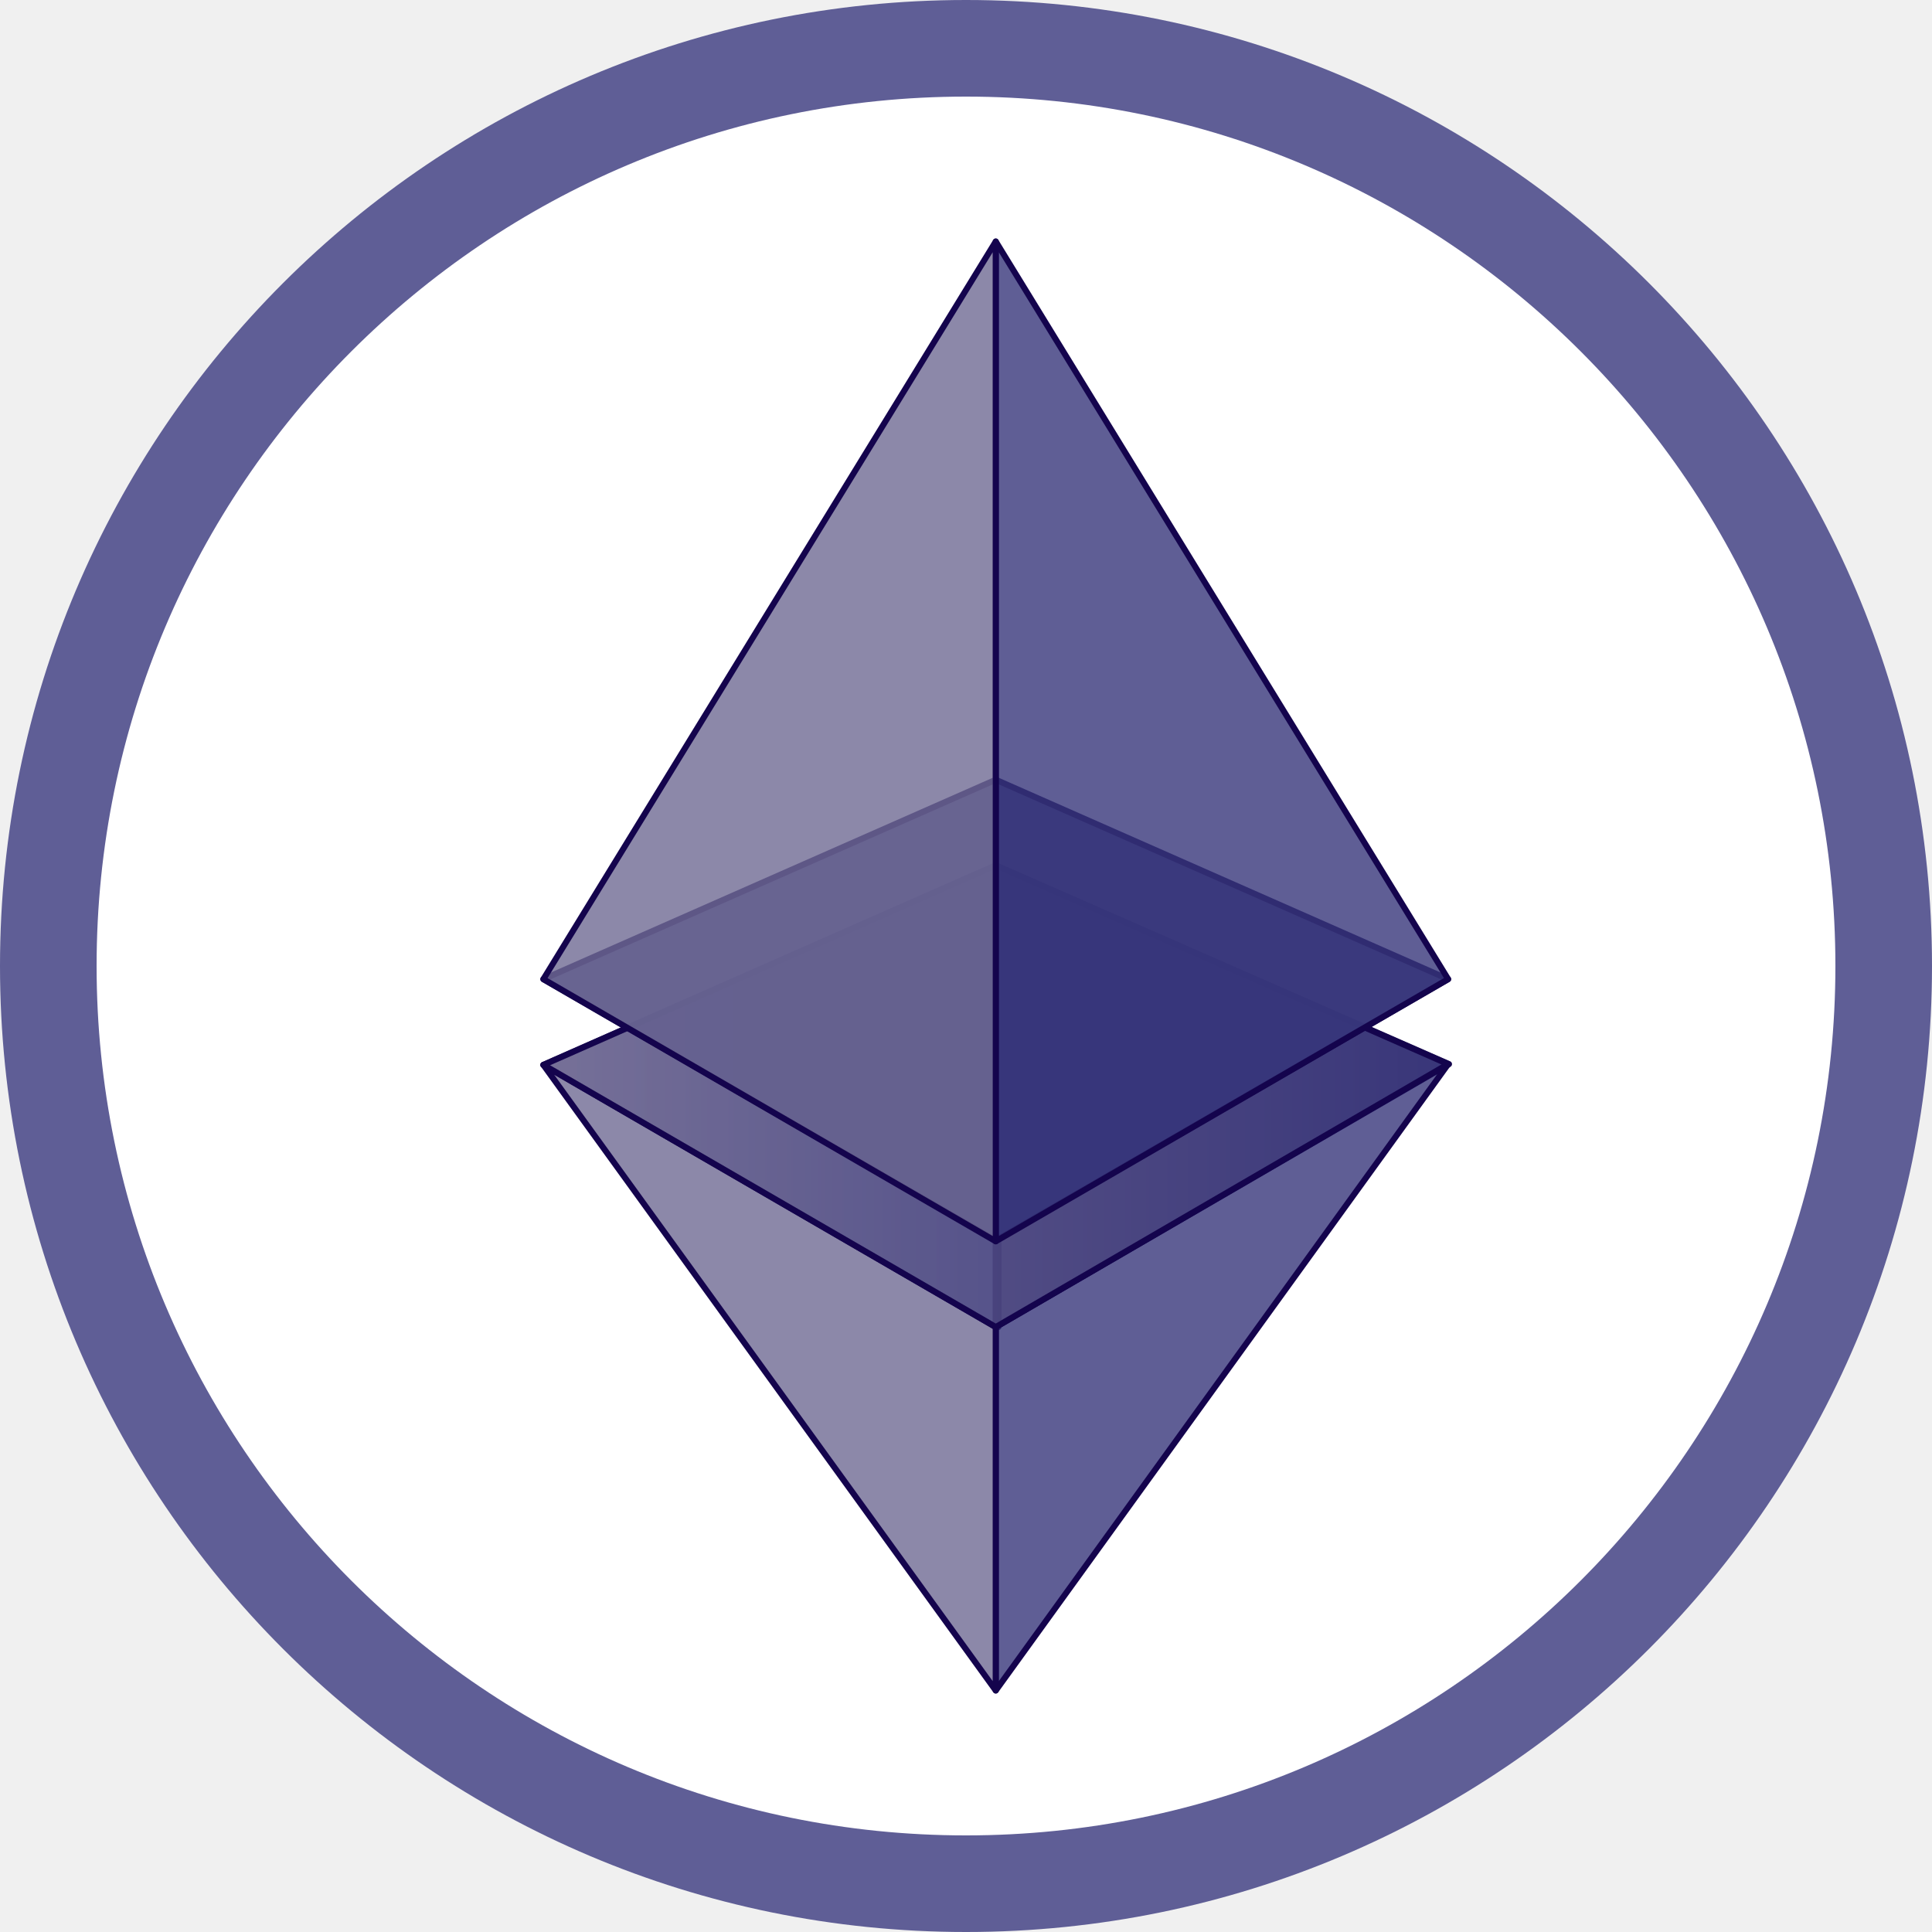
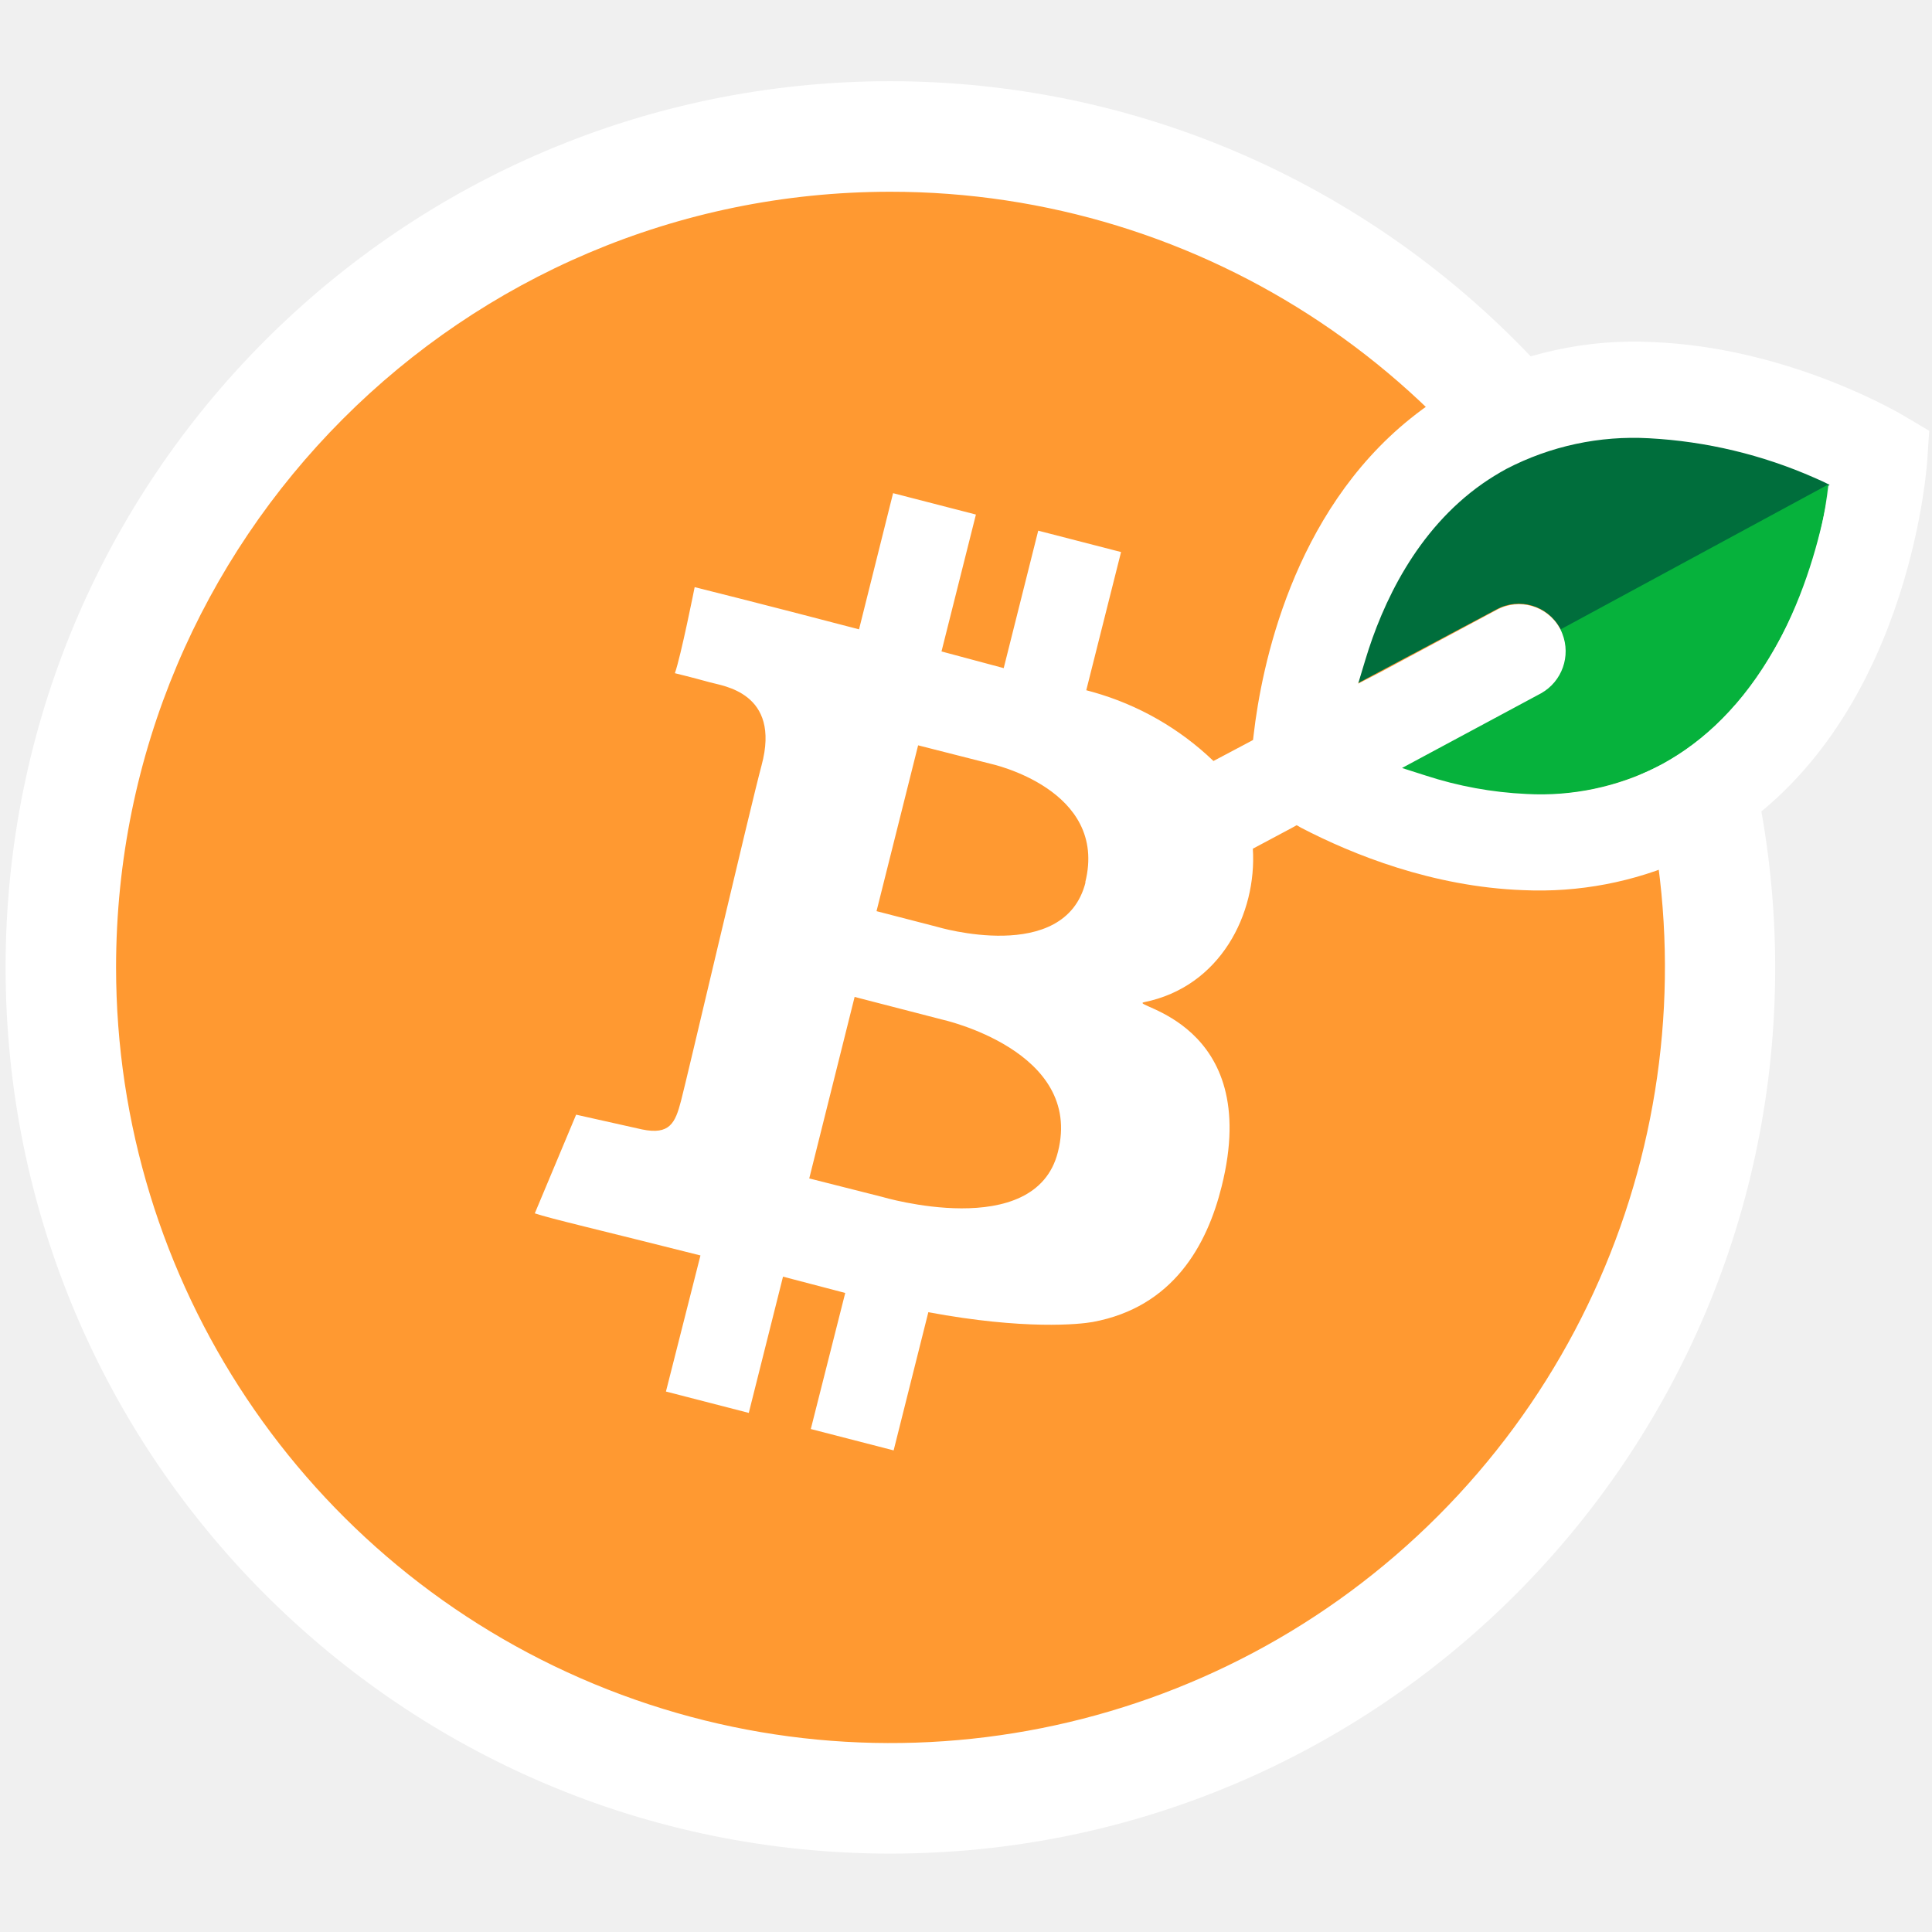
- <svg xmlns="http://www.w3.org/2000/svg" width="32" height="32" viewBox="0 0 32 32">
-   <defs>
-     <linearGradient id="a" x1="0%" x2="100%" y1="50%" y2="50%">
-       <stop offset="0%" stop-color="#716B94" />
-       <stop offset="100%" stop-color="#37367B" />
-     </linearGradient>
-     <linearGradient id="b" x1="0%" x2="100%" y1="50%" y2="50%">
-       <stop offset="0%" stop-color="#716B94" />
-       <stop offset="100%" stop-color="#37367B" />
-     </linearGradient>
-   </defs>
-   <g fill="none" fill-rule="evenodd">
-     <path fill="#5F5E96" d="M16,0 C24.831,0 32,7.169 32,16 C32,24.831 24.831,32 16,32 C7.169,32 0,24.831 0,16 C0,7.169 7.169,0 16,0 Z" />
-     <path fill="#FFF" d="M16,1.6 C23.948,1.6 30.4,8.052 30.4,16 C30.4,23.948 23.948,30.4 16,30.4 C8.052,30.4 1.6,23.948 1.6,16 C1.6,8.052 8.052,1.6 16,1.6 Z" />
-     <rect width="32" height="32" />
-     <g stroke="#14044D" stroke-linecap="round" stroke-linejoin="round" stroke-width=".1" transform="translate(9 4)">
-       <line x1="7.538" x2="7.538" y1="17.98" y2="16.56" />
-       <polygon fill="#14044D" fill-opacity=".796" points="7.493 10.334 15 13.625 7.493 17.98" />
-       <polygon fill="url(#a)" fill-opacity=".796" points="7.493 10.334 7.493 17.98 0 13.638" />
-       <polygon fill="#37367B" fill-opacity=".797" fill-rule="nonzero" points="7.493 17.98 7.493 24 14.986 13.625" />
-       <polygon fill="#716B94" fill-opacity=".801" fill-rule="nonzero" points="0 13.638 7.493 24 7.493 17.98" />
-       <polygon fill="url(#b)" fill-opacity=".816" points="7.493 10.334 14.986 13.625 7.493 17.98 0 13.638" />
-       <polygon fill="#37367B" fill-opacity=".919" points="7.493 8.915 14.986 12.218 7.493 16.546 0 12.218" />
-       <g fill-rule="nonzero">
-         <polygon fill="#37367B" fill-opacity=".799" points="14.986 12.218 7.493 0 7.493 16.56" />
-         <polygon fill="#716B94" fill-opacity=".801" points="7.493 0 0 12.218 7.493 16.56" />
-       </g>
+ <svg xmlns="http://www.w3.org/2000/svg" width="690px" height="690px" viewBox="0 0 690 690" version="1.1">
+   <g id="config/icon-reserve" stroke="none" stroke-width="1" fill="none" fill-rule="evenodd">
+     <g id="Final-R-BTC-Logotype-01" transform="translate(2, 29)" fill-rule="nonzero">
+       <circle id="Oval" fill="#FF9931" cx="315.5" cy="317.5" r="296.5" />
+       <path d="M315.901,39.484 C427.779,39.431 528.669,106.89 571.52,210.399 C614.37,313.909 590.74,433.08 511.65,512.333 C432.559,591.586 313.588,615.311 210.221,572.442 C106.855,529.573 39.455,428.554 39.455,316.5 C39.455,163.56 163.203,39.557 315.901,39.484 L315.901,39.484 Z M315.901,0 C141.392,0.055 -0.036,141.781 6.97518959e-06,316.566 C0.036,491.351 141.524,633.018 316.033,633 C490.542,632.982 632,491.285 632,316.5 C631.801,141.746 490.379,0.145 315.901,0 L315.901,0 Z" id="Shape" fill="#FFFFFF" />
+       <path d="M646.141,141.34 C627.409,133.059 607.333,128.253 586.889,127.155 C569.22,126.162 551.609,129.944 535.899,138.107 C532.94,139.719 530.072,141.492 527.307,143.418 C503.607,160.077 491.493,186.301 485.436,206.423 L483,215 L490.9,210.778 L532.541,188.61 C540.575,184.284 550.588,187.222 555.024,195.208 L555.024,195.208 L555.255,195.604 C555.512,196.119 555.743,196.647 555.946,197.187 L555.946,197.187 L652,143.88 C651.243,143.418 647.062,141.769 646.141,141.34 Z" id="Path" fill="#006E3C" />
+       <path d="M629.907,205.83 C582.471,284.357 498,245.274 498,245.274 L528.475,228.839 C531.001,227.327 547.633,218.55 547.633,218.55 C555.535,214.155 558.596,204.315 554.588,196.198 L651,144 C648.575,165.91 641.374,187.017 629.907,205.83 L629.907,205.83 Z" id="Path" fill="#06B23C" />
+       <path d="M677.961,119.493 C673.754,117.025 635.231,95.046 588.228,93.17 C564.635,91.968 541.155,97.151 520.255,108.174 C513.762,111.676 507.601,115.762 501.848,120.382 C459.513,154.305 448.535,209.221 445.741,233.339 L445.511,235.281 L443.801,236.202 L431.377,242.783 C419.272,231.166 404.495,222.713 388.351,218.171 L385.952,217.513 L398.376,168.157 L368.794,160.524 L356.468,209.616 L334.249,203.66 L346.542,154.766 L316.959,147.132 L304.798,195.764 C269.003,186.386 246.094,180.694 246.094,180.694 C246.094,180.694 241.163,205.47 239.027,211.426 C239.027,211.426 245.108,212.906 251.649,214.716 C255.954,215.966 277.023,218.237 269.99,244.329 C266.045,259.004 243.037,357.419 241.229,364.131 C239.158,372.127 237.153,376.404 227.293,374.364 L203.758,369.099 L189,404.339 C194.358,406.182 212.896,410.459 248.164,419.376 L235.838,467.975 L265.421,475.608 L277.648,426.944 L299.868,432.768 L287.574,481.366 L317.157,489 L329.548,439.645 C363.831,446.028 383.585,443.988 388.285,443.132 C416.914,437.835 429.076,415.79 434.302,394.731 C449.159,335.505 400.414,330.24 406.594,328.924 C433.875,323.429 446.924,297.304 445.445,274.107 L459.381,266.671 L461.091,265.717 L462.767,266.671 C481.009,276.147 509.605,287.729 542.047,288.914 C561.848,289.813 581.584,286.049 599.667,277.924 C602.165,276.772 604.597,275.555 607.029,274.271 C676.548,236.86 685.554,145.684 686.31,135.451 L687,124.856 L677.961,119.493 Z M375.828,382.425 C367.742,414.737 313.015,398.449 313.015,398.449 L287.016,391.869 L303.22,327.049 L334.281,335.077 C334.281,335.077 385.064,346.133 375.828,382.425 L375.828,382.425 Z M385.689,286.117 C378.26,315.73 332.671,302.009 332.671,302.009 L311.043,296.416 L325.9,237.189 L351.768,243.77 C351.768,243.77 393.939,252.818 385.59,286.117 L385.689,286.117 Z M650.975,146.704 L650.975,147.066 C646.177,173.916 632.043,222.251 591.318,244.165 L590.233,244.691 C575.679,252.055 559.447,255.459 543.165,254.562 C530.927,253.997 518.82,251.784 507.173,247.982 L498.726,245.283 L506.549,241.072 L548.457,218.566 C555.883,214.345 559.089,205.307 555.984,197.343 C555.781,196.805 555.551,196.278 555.293,195.764 L555.063,195.369 L555.063,195.369 C550.634,187.403 540.636,184.472 532.614,188.788 L491.034,211.064 L483.047,215.177 L485.644,206.589 C491.692,186.551 503.788,160.359 527.453,143.743 C530.214,141.822 533.078,140.053 536.032,138.446 C551.719,130.303 569.304,126.53 586.946,127.522 C607.36,128.616 627.407,133.41 646.111,141.67 L648.839,142.888 L651.403,144.138 L650.975,146.704 Z" id="Shape" fill="#FFFFFF" />
    </g>
  </g>
</svg>
